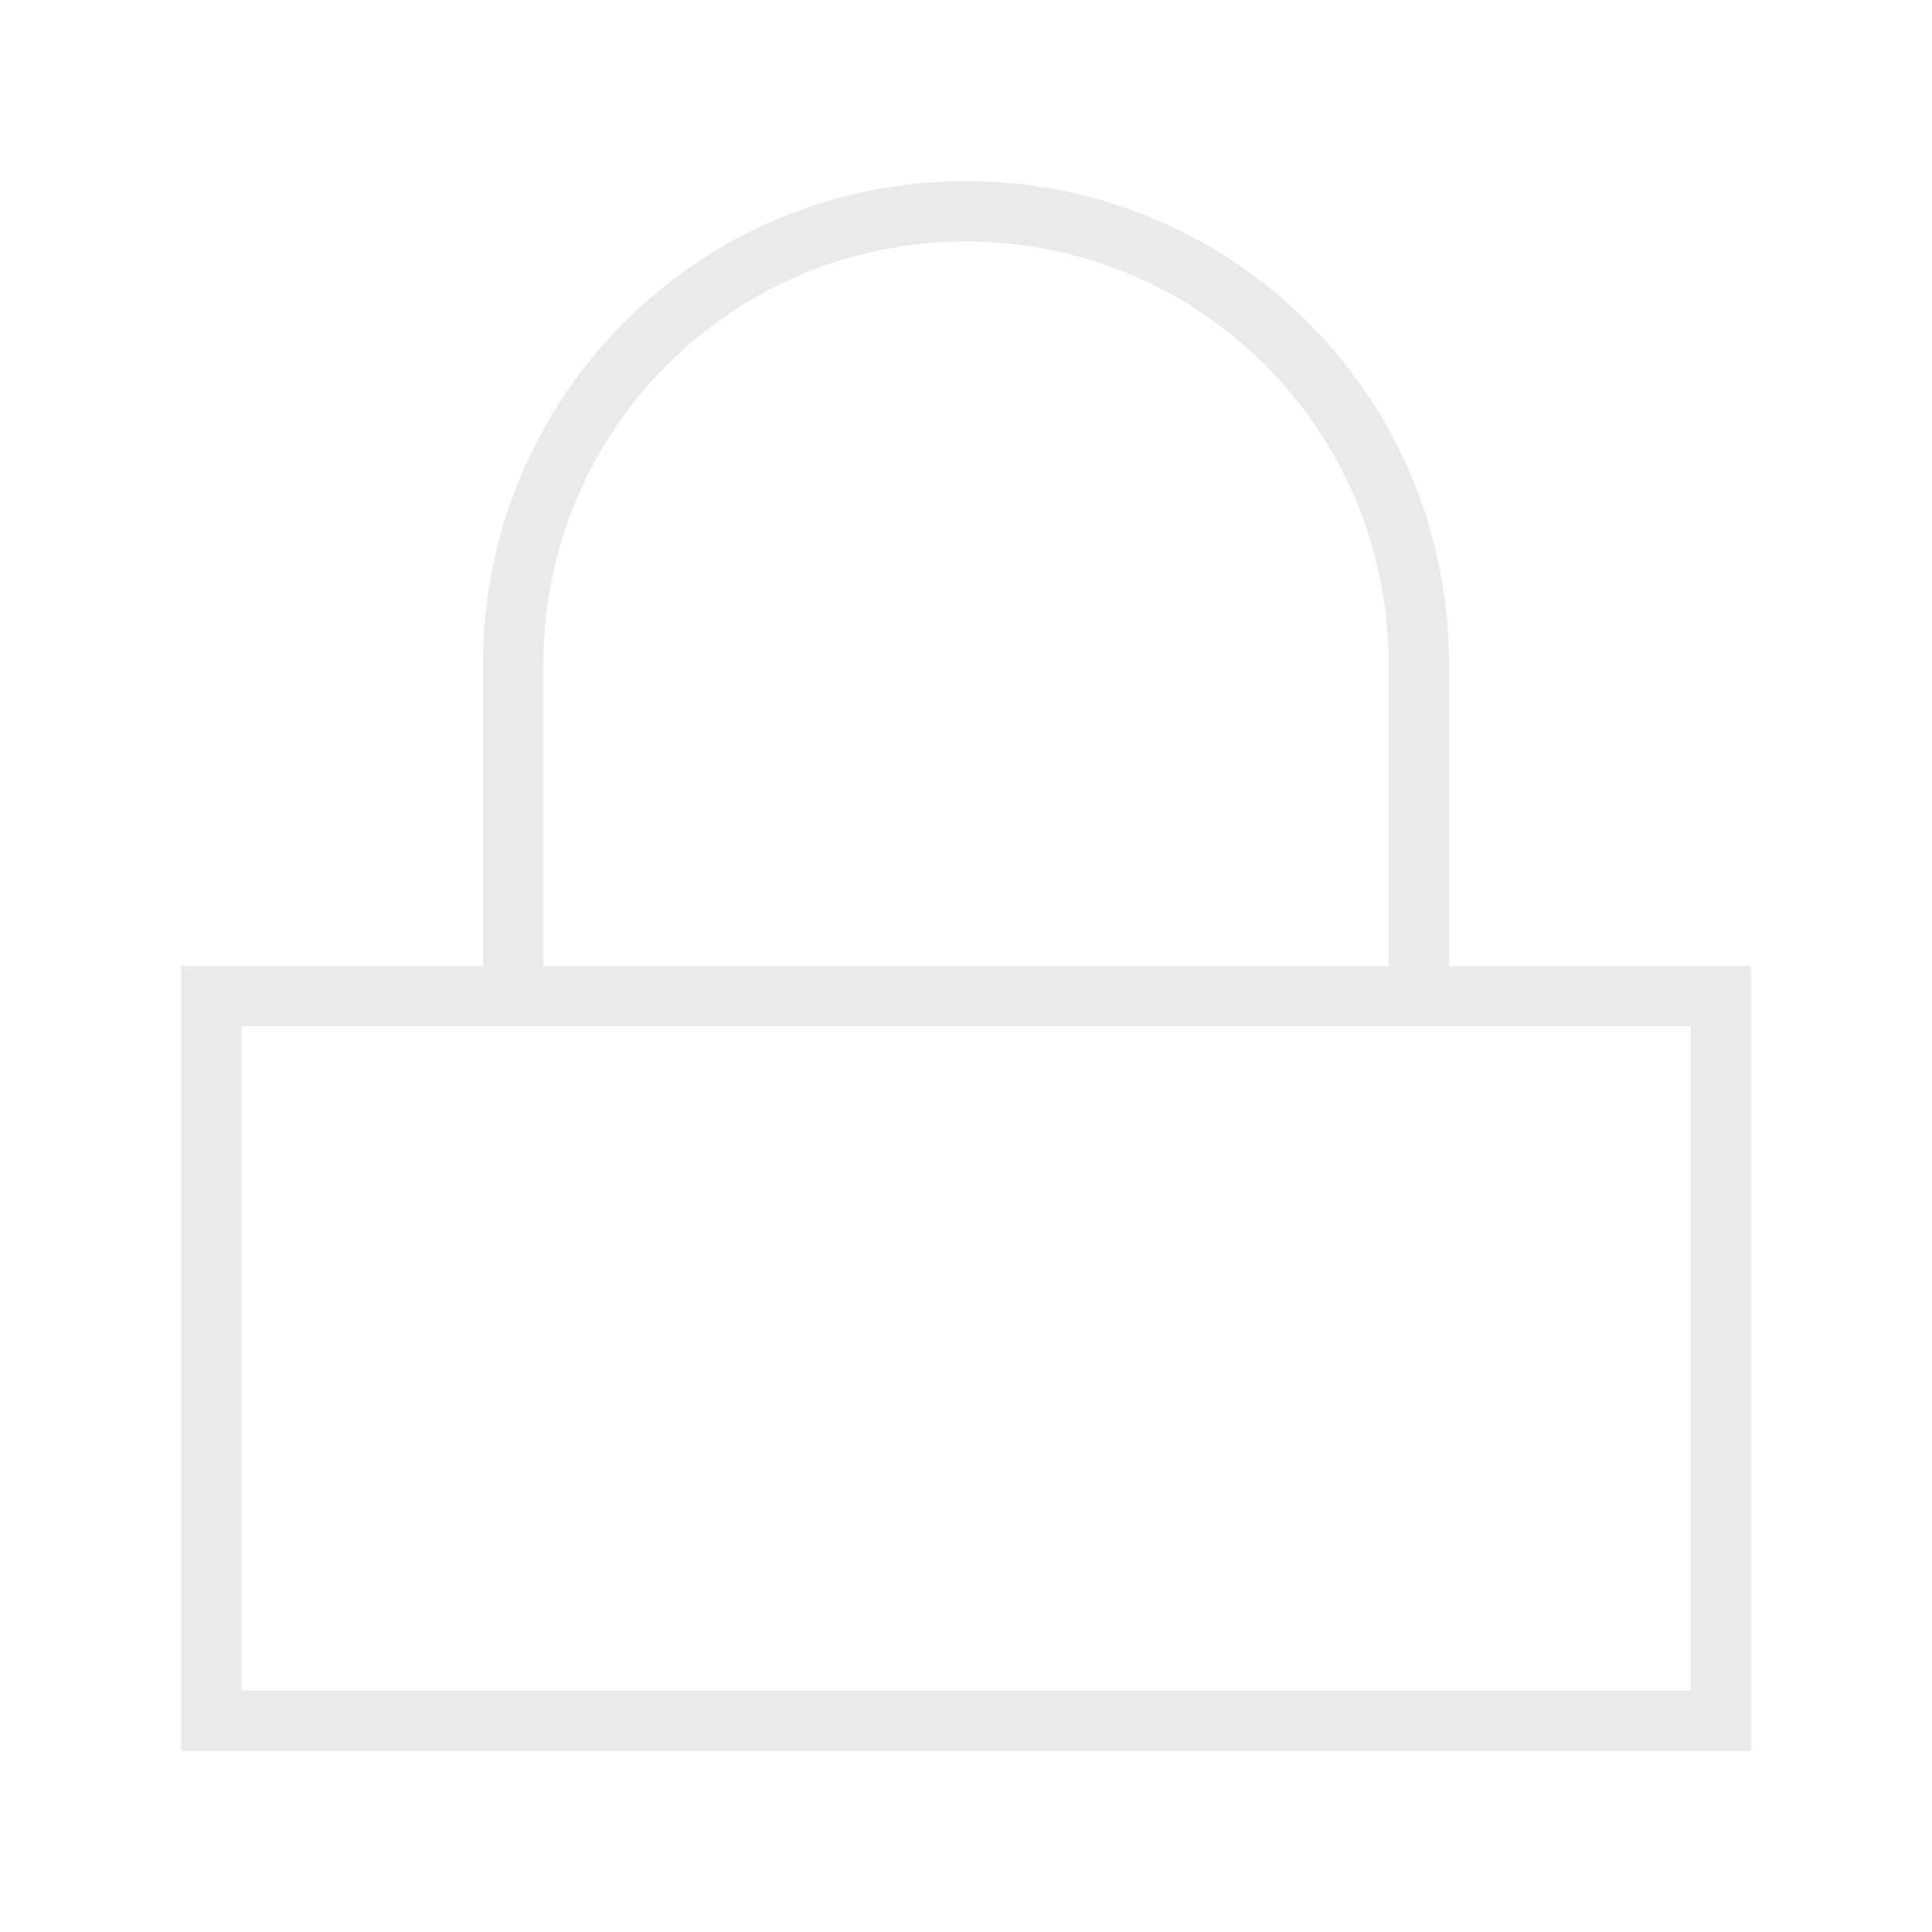
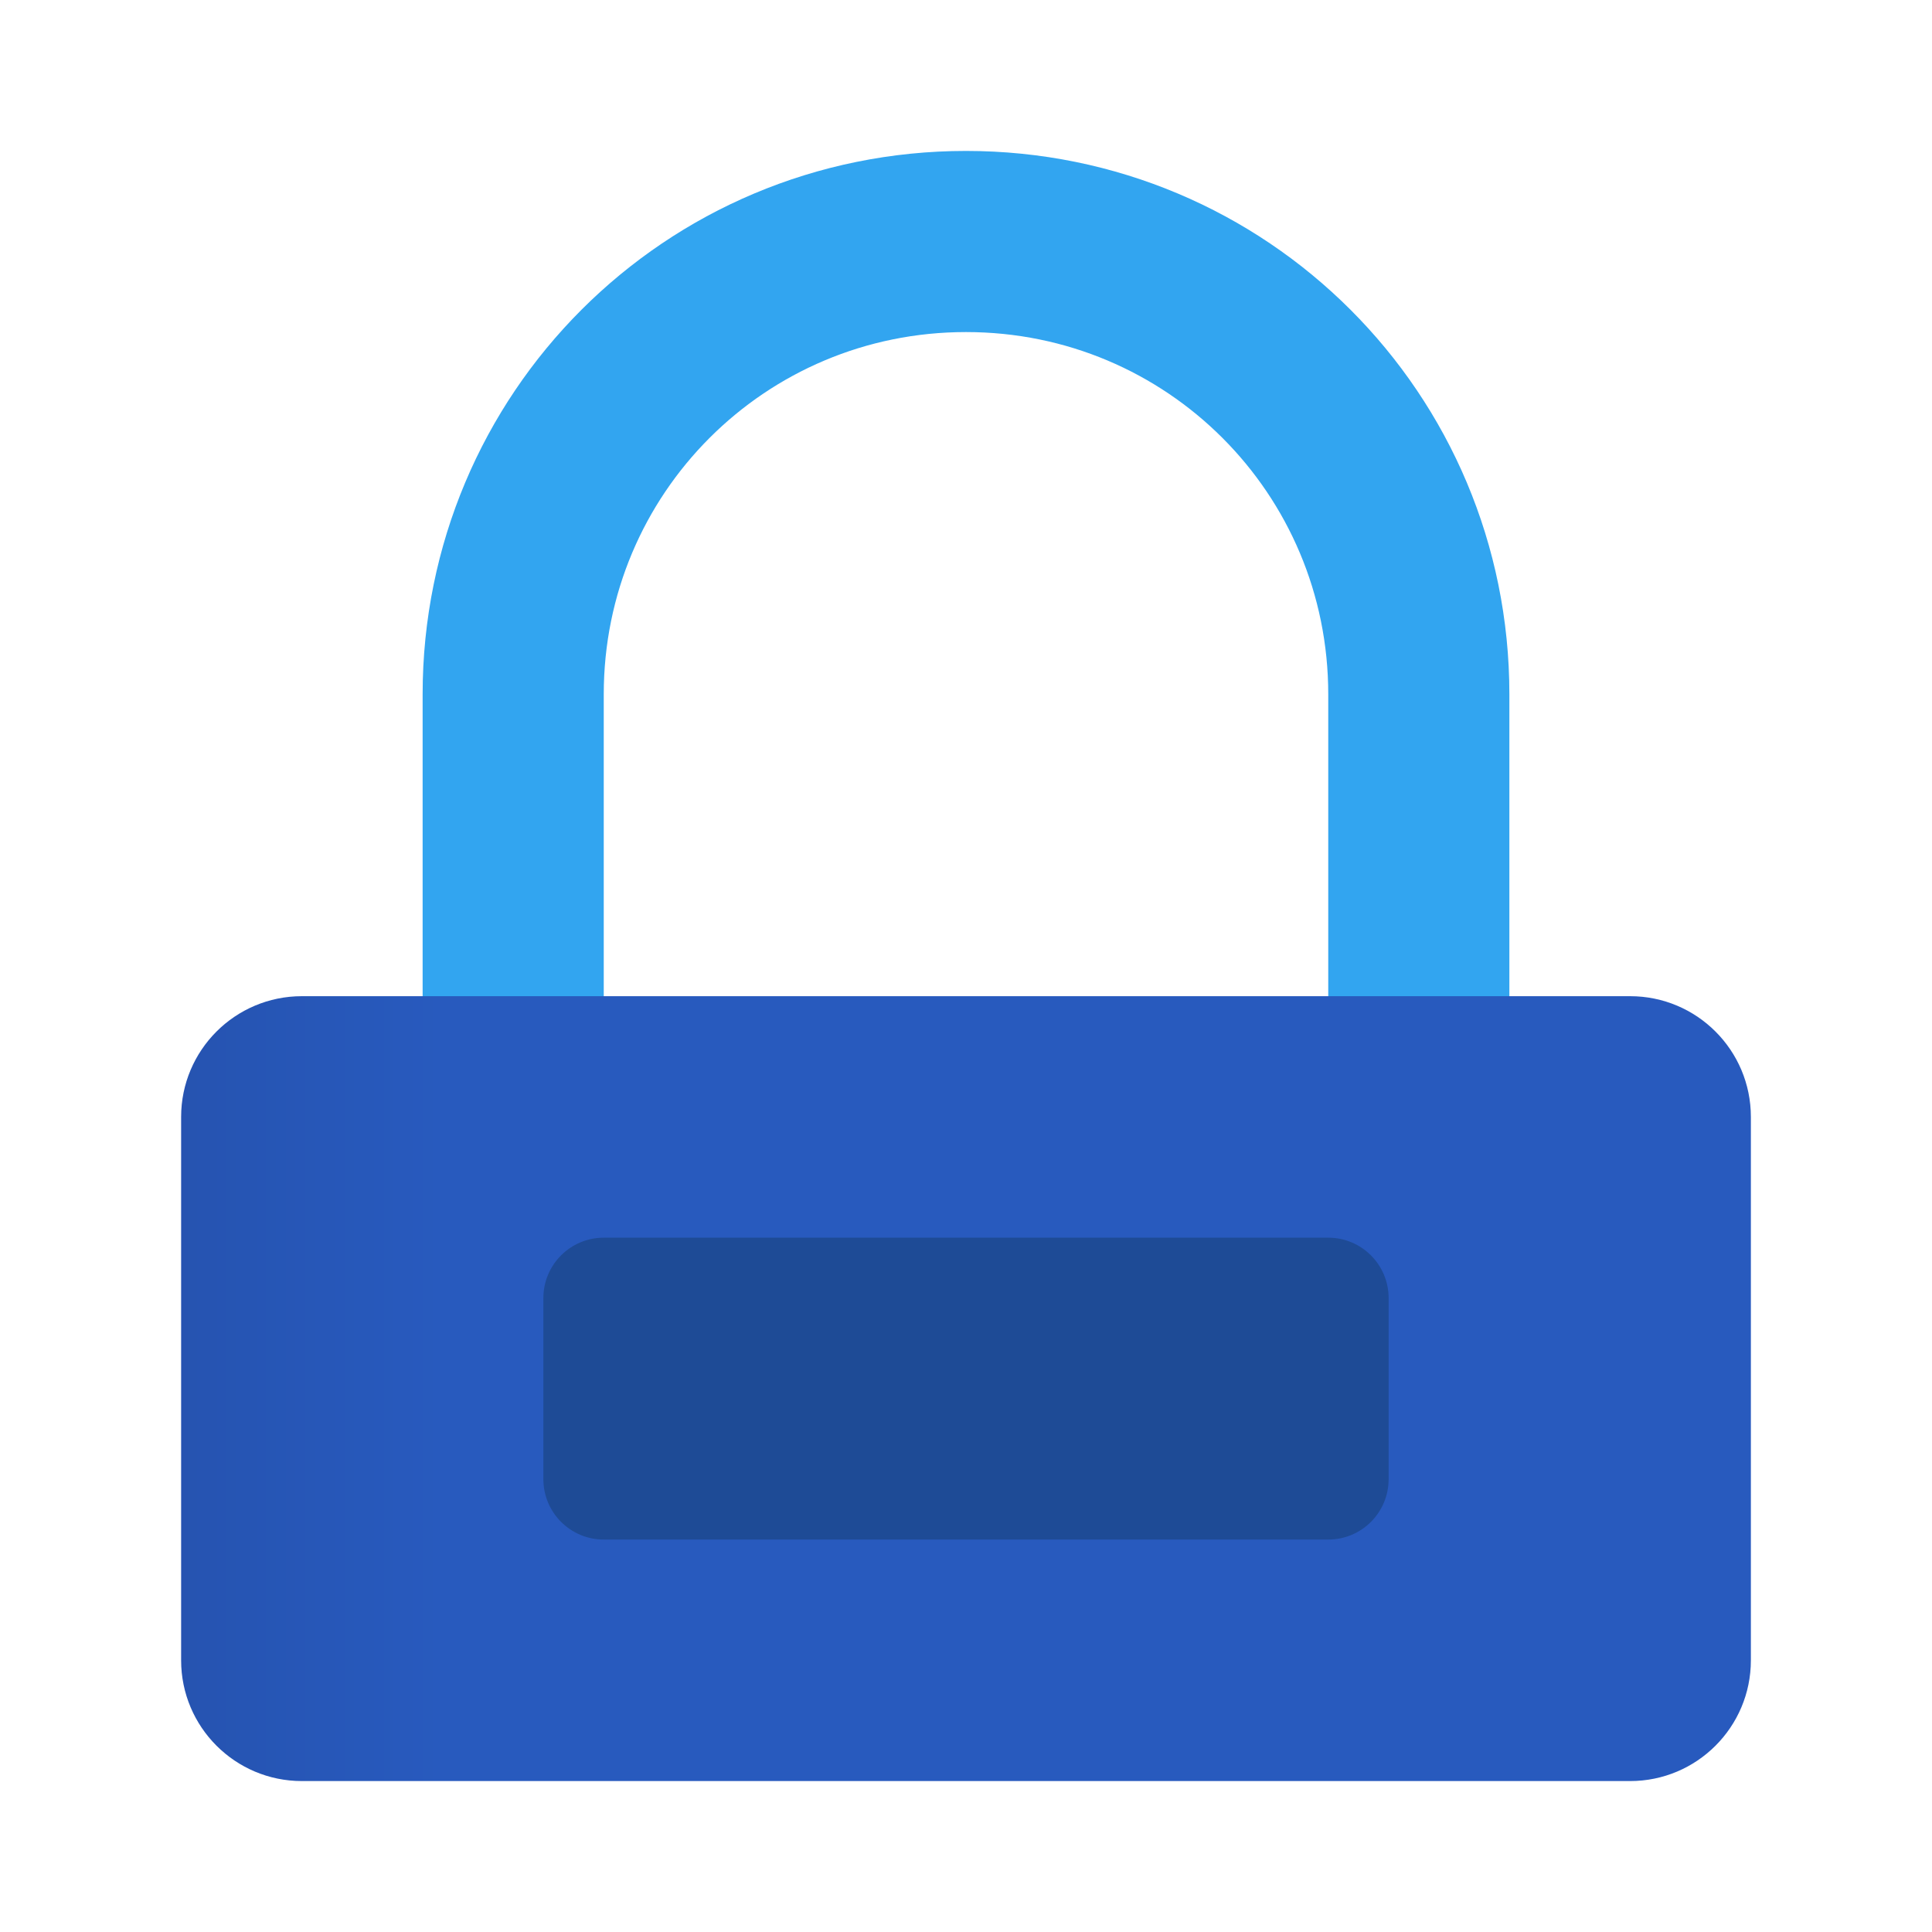
- <svg xmlns="http://www.w3.org/2000/svg" width="32" height="32" version="1.1" id="svg18">
-   <defs id="defs22" />
-   <g transform="translate(-123)" id="system-lock-screen-3">
+ <svg xmlns="http://www.w3.org/2000/svg" xmlns:xlink="http://www.w3.org/1999/xlink" width="32" height="32" version="1.1" id="svg18">
+   <defs id="defs22">
+     <linearGradient xlink:href="#linearGradient4922" id="linearGradient10264" x1="130" y1="-18.5" x2="148" y2="-18.5" gradientUnits="userSpaceOnUse" />
+     <linearGradient gradientUnits="userSpaceOnUse" gradientTransform="translate(-21.671,-25)" y2="-117.64" y1="-117.64" x2="115" x1="70.011" id="linearGradient4922">
+       <stop id="stop1550" offset="0" stop-color="#236eb9" />
+       <stop id="stop1552" offset="1" stop-color="#32a5f0" />
+     </linearGradient>
+     <linearGradient xlink:href="#linearGradient4928" id="linearGradient10232" x1="126" y1="-5.5" x2="152" y2="-5.5" gradientUnits="userSpaceOnUse" />
+     <linearGradient gradientUnits="userSpaceOnUse" gradientTransform="translate(-21.671,-25)" y2="-77.894" y1="-77.894" x2="115" x1="70.108" id="linearGradient4928">
+       <stop id="stop1565" offset="0" stop-color="#19326e" />
+       <stop id="stop1567" offset="1" stop-color="#285abe" />
+     </linearGradient>
+     <linearGradient xlink:href="#linearGradient4926" id="linearGradient10240" x1="132" y1="-5.5" x2="146" y2="-5.5" gradientUnits="userSpaceOnUse" />
+     <linearGradient gradientUnits="userSpaceOnUse" gradientTransform="matrix(3.7796,0,0,3.7796,-21.671,-25)" y2="-23.994" y1="-23.994" x2="30.427" x1="18.523" id="linearGradient4926">
+       <stop id="stop1560" offset="0" stop-color="#1e4b96" />
+       <stop id="stop1562" offset="1" stop-color="#3278d7" />
+     </linearGradient>
+   </defs>
+   <g transform="translate(-170.1864)" id="system-lock-screen-3">
    <rect style="opacity:0;fill:#000000;fill-opacity:1;fill-rule:evenodd;stroke:none;stroke-width:2;stroke-linecap:round;stroke-linejoin:round;stroke-miterlimit:4;stroke-dasharray:none;stroke-opacity:1;paint-order:fill markers stroke" id="rect1067" width="32" height="32" x="123" y="1.0960464e-07" rx="0" ry="0" />
    <g transform="translate(-4,-63)" id="g1602">
      <path style="opacity:1;fill:#eaeaea;fill-opacity:1;stroke:none;stroke-width:0.806;stroke-miterlimit:4;stroke-dasharray:none;stroke-opacity:1" d="m 130,79 v 13 h 26 V 79 Z m 1,1 h 24 v 11 h -24 z" id="rect1564" />
      <path style="opacity:1;fill:#eaeaea;fill-opacity:1;stroke:none;stroke-width:0.833;stroke-miterlimit:4;stroke-dasharray:none;stroke-opacity:1" d="m 143,66 c -4.432,0 -8,3.568 -8,8 v 5 h 1 v -5 c 0,-3.878 3.122,-7 7,-7 3.878,0 7,3.122 7,7 v 5 h 1 v -5 c 0,-4.432 -3.568,-8 -8,-8 z" id="rect1566" />
    </g>
  </g>
+   <g transform="translate(-123,0.4999999)" id="system-lock-screen">
+     <rect style="opacity:0;fill:#000000;fill-opacity:1;fill-rule:evenodd;stroke:none;stroke-width:2;stroke-linecap:round;stroke-linejoin:round;stroke-miterlimit:4;stroke-dasharray:none;stroke-opacity:1;paint-order:fill markers stroke" id="rect1067-3" width="32" height="32" x="123" y="-0.5" rx="0" ry="0" />
+     <g transform="translate(0,28)" id="g10269">
+       <path id="path10246" d="m 139,-25 c -4.432,0 -8,3.568 -8,8 v 5 h 1 v -5 c 0,-3.878 3.122,-7 7,-7 3.878,0 7,3.122 7,7 v 5 h 1 v -5 c 0,-4.432 -3.568,-8 -8,-8 z" style="opacity:1;fill:none;fill-opacity:1;stroke:url(#linearGradient10264);stroke-width:2;stroke-miterlimit:4;stroke-dasharray:none;stroke-opacity:1" />
+       <rect style="opacity:1;fill:url(#linearGradient10232);fill-opacity:1;stroke:none;stroke-width:3;stroke-linecap:round;stroke-linejoin:round;stroke-miterlimit:4;stroke-dasharray:none;stroke-opacity:1" id="rect10222" width="26" height="13" x="126" y="-12" ry="2" />
+       <rect ry="1" y="-8" x="132" height="5" width="14" id="rect10224" style="opacity:1;fill:url(#linearGradient10240);fill-opacity:1;stroke:none;stroke-width:1.365;stroke-linecap:round;stroke-linejoin:round;stroke-miterlimit:4;stroke-dasharray:none;stroke-opacity:1" />
+     </g>
+   </g>
</svg>
